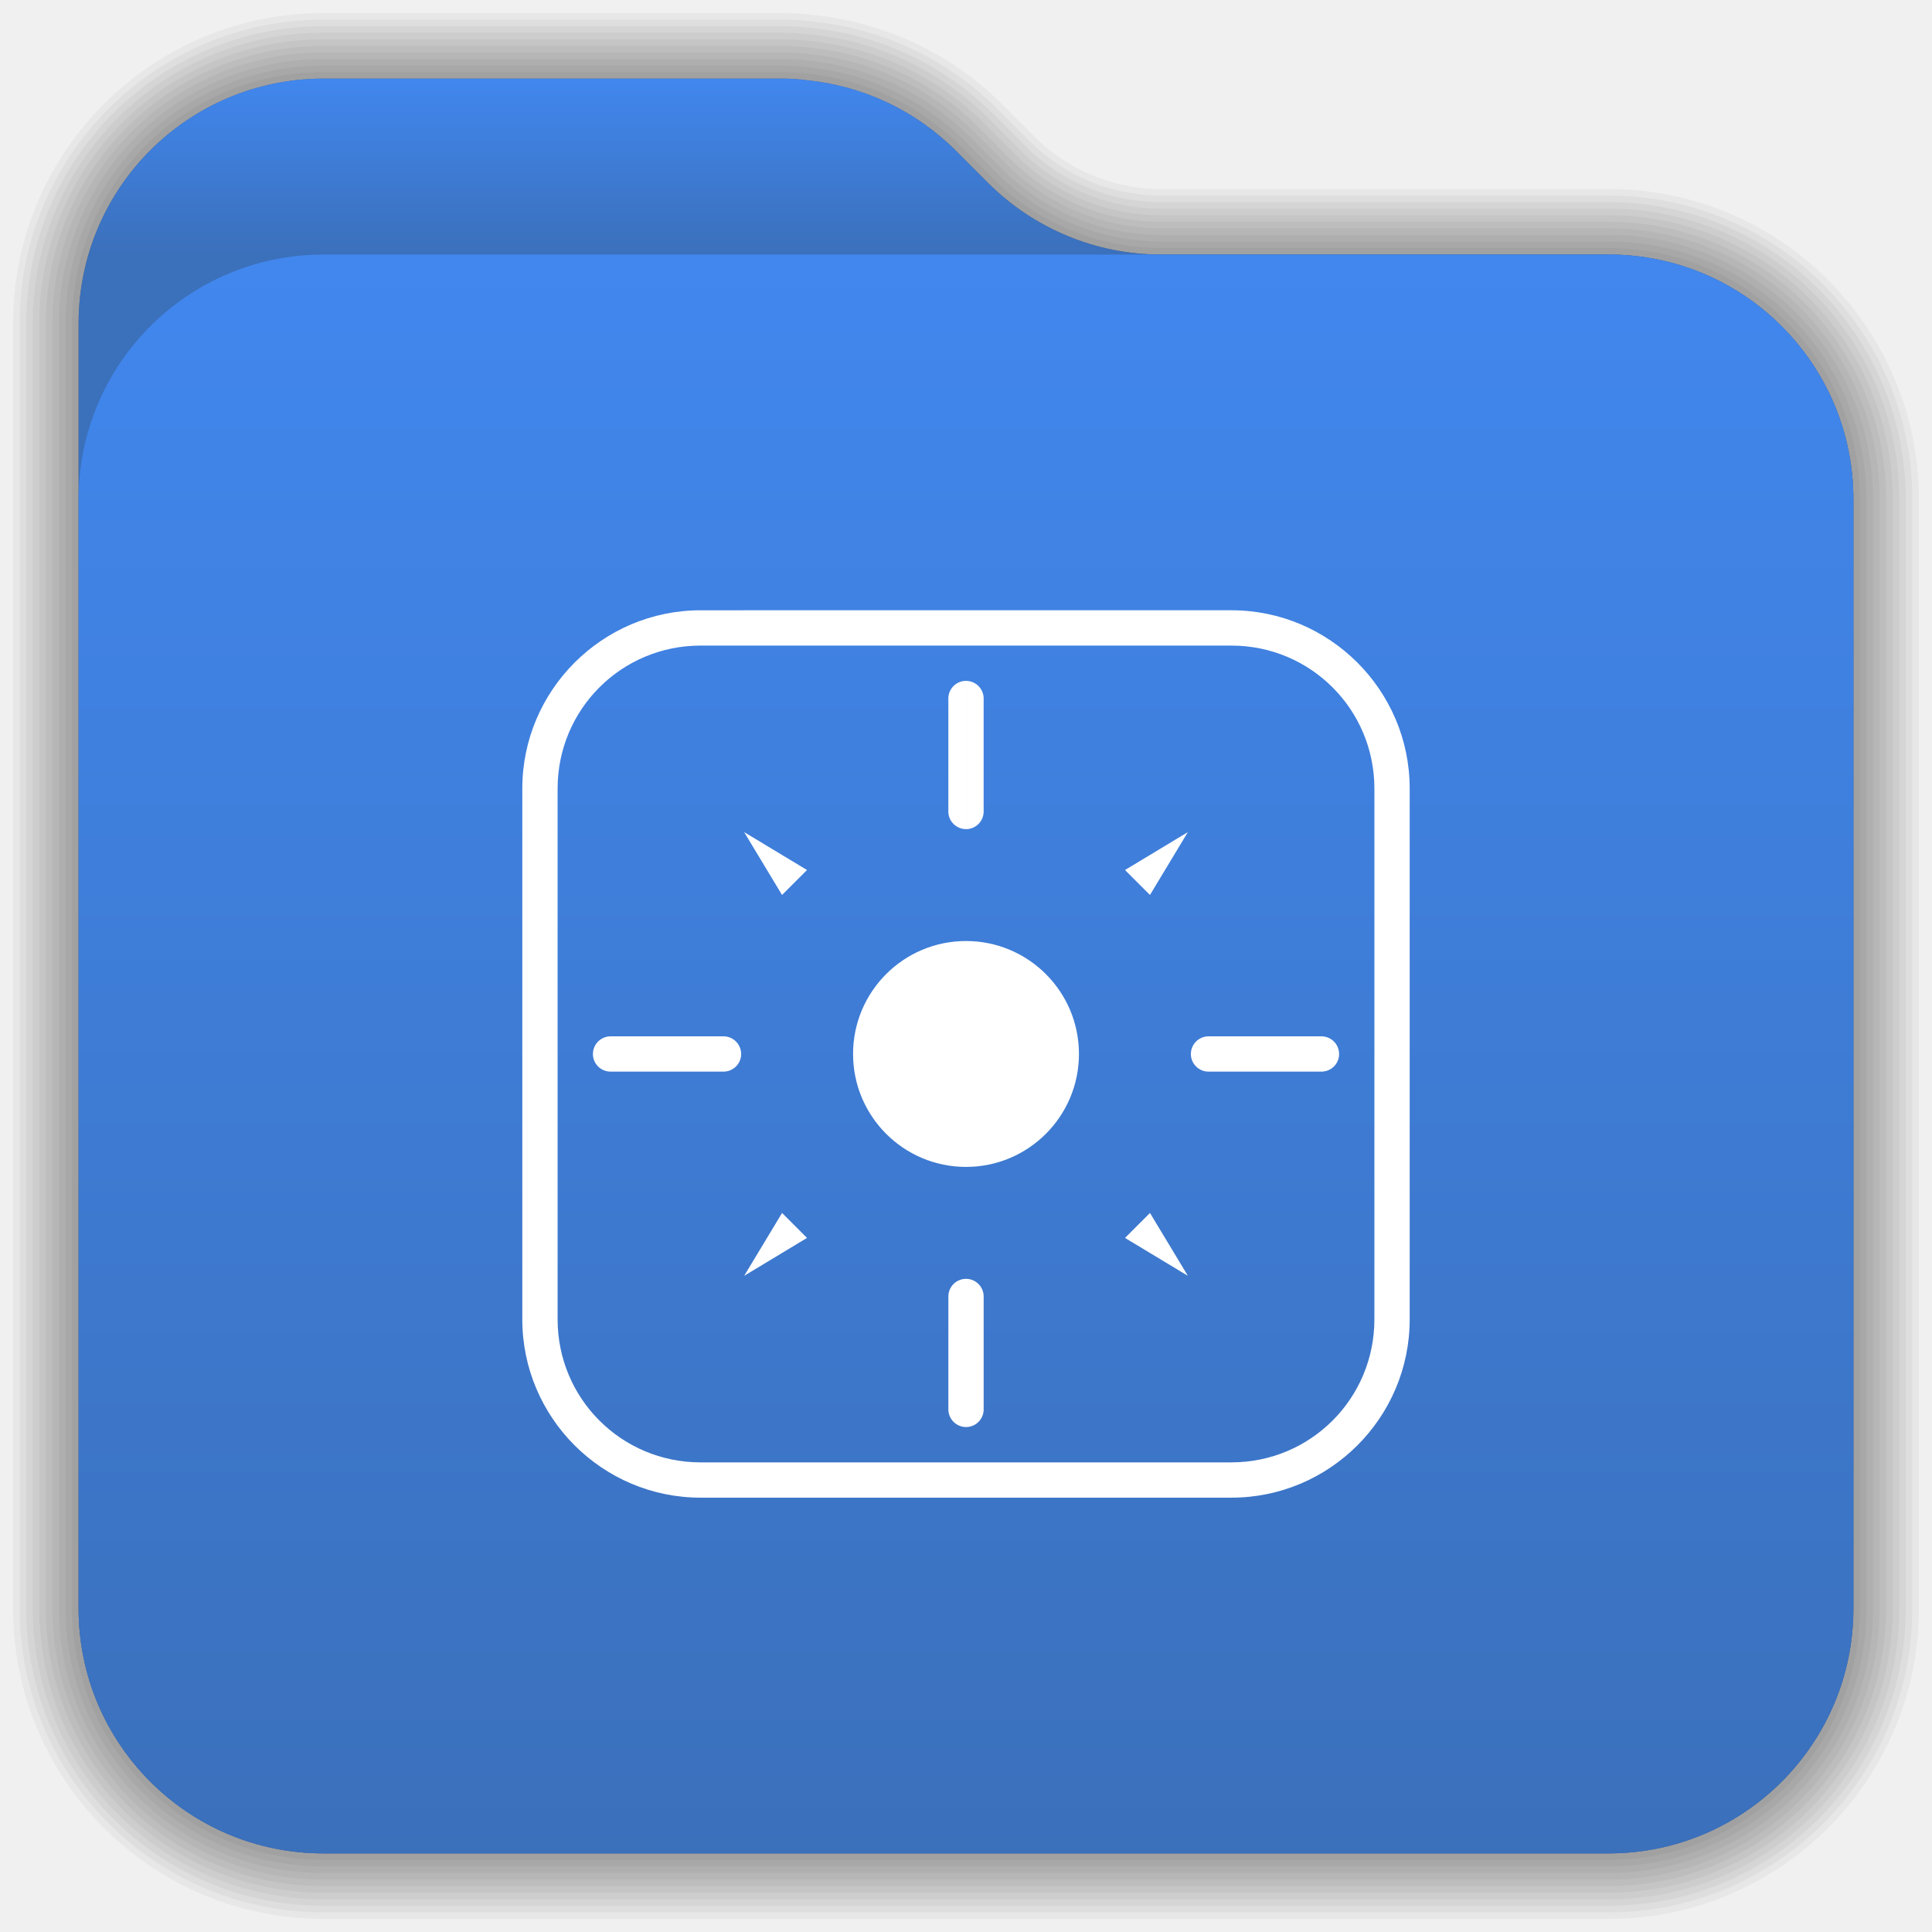
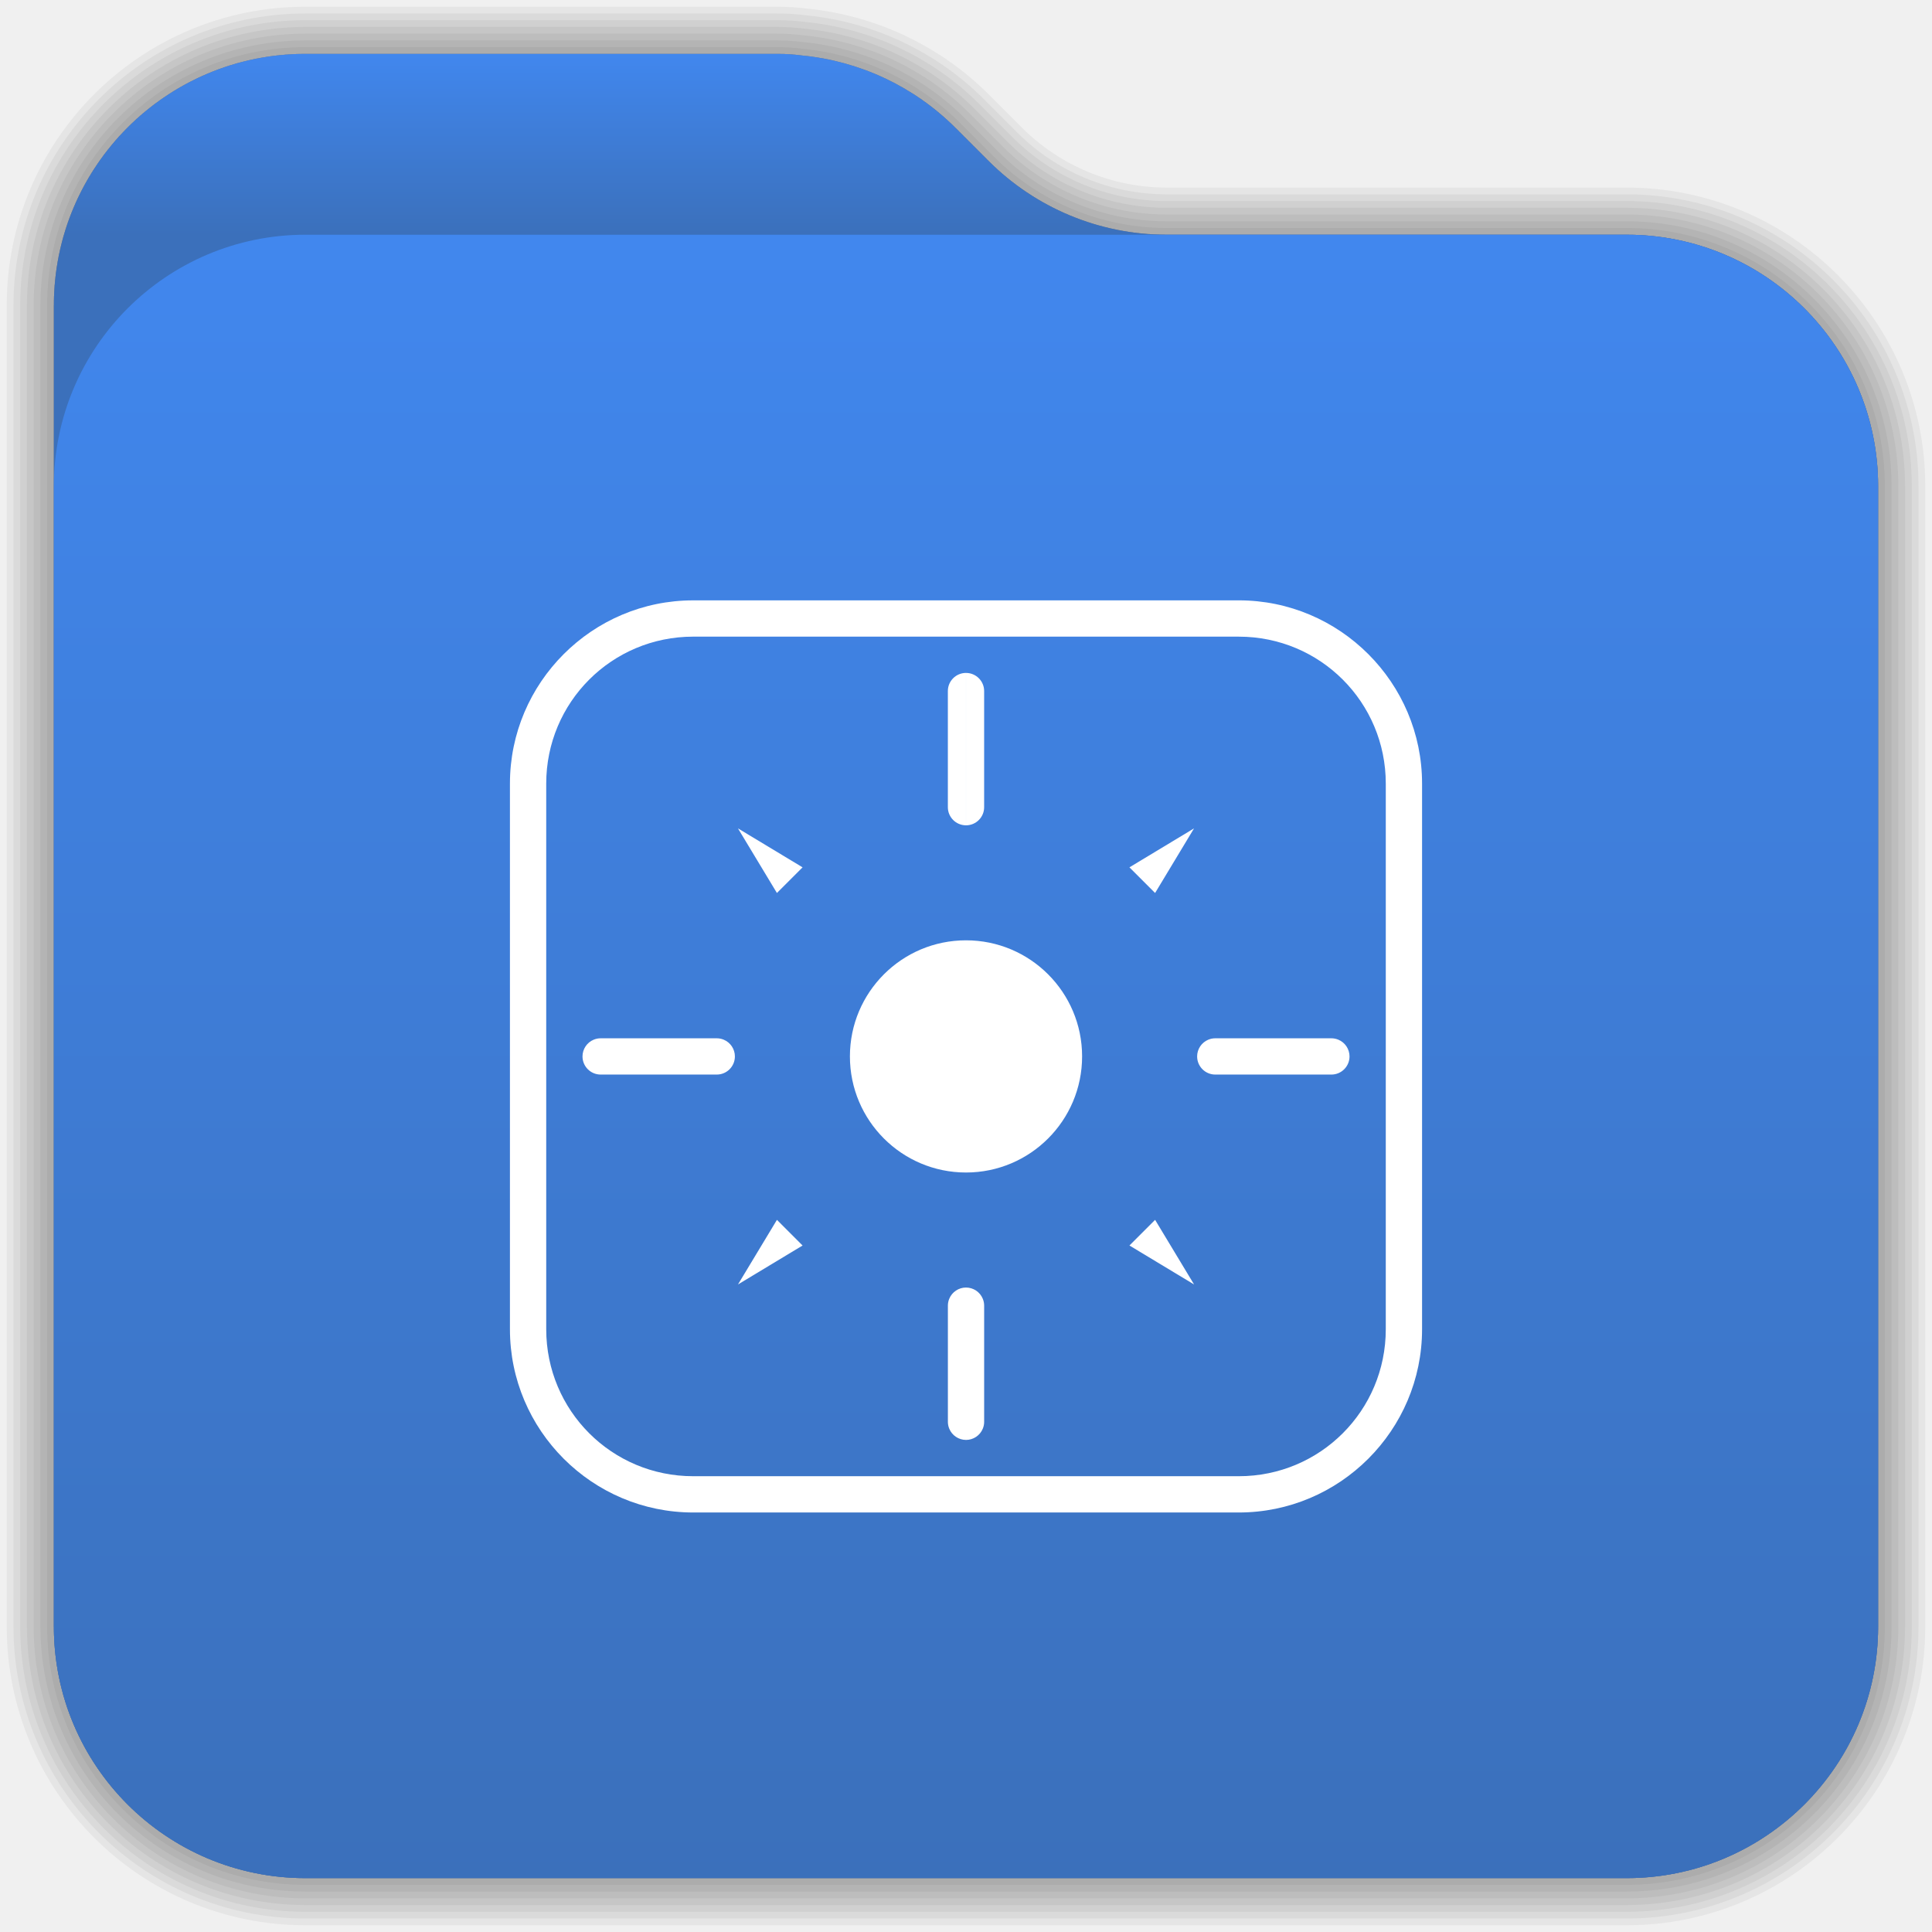
- <svg xmlns="http://www.w3.org/2000/svg" xmlns:xlink="http://www.w3.org/1999/xlink" width="512" height="512" viewBox="-6 -6 147.467 147.467" version="1.1" id="svg1" xml:space="preserve">
+ <svg xmlns="http://www.w3.org/2000/svg" xmlns:xlink="http://www.w3.org/1999/xlink" width="512" height="512" viewBox="-4 -4 143.467 143.467" version="1.1" id="svg1" xml:space="preserve">
  <defs id="defs1">
    <linearGradient id="linearGradient17">
      <stop style="stop-color:#e5e5e5;stop-opacity:1;" offset="0" id="stop17" />
      <stop style="stop-color:#a8a8a8;stop-opacity:1;" offset="1" id="stop18" />
    </linearGradient>
    <linearGradient id="linearGradient15">
      <stop style="stop-color:#e5e5e5;stop-opacity:1;" offset="0" id="stop15" />
      <stop style="stop-color:#a8a8a8;stop-opacity:1;" offset="1" id="stop16" />
    </linearGradient>
    <linearGradient xlink:href="#linearGradient15" id="linearGradient16" x1="55.033" y1="6.35" x2="55.033" y2="18.521" gradientUnits="userSpaceOnUse" />
    <linearGradient xlink:href="#linearGradient17" id="linearGradient18" x1="67.733" y1="18.521" x2="67.733" y2="129.117" gradientUnits="userSpaceOnUse" />
    <linearGradient id="a" gradientUnits="userSpaceOnUse" x1="24.415" y1="564.872" x2="104.743" y2="551.509" gradientTransform="translate(-0.005,-473.426)">
      <stop offset=".037" style="stop-color:#fff" id="stop168645" />
      <stop offset=".896" style="stop-color:#898cbf" id="stop168647" />
    </linearGradient>
    <linearGradient id="b" gradientUnits="userSpaceOnUse" x1="28.461" y1="68.837" x2="54.049" y2="68.837" gradientTransform="matrix(1,0,0,-1,-0.045,123.99)">
      <stop offset="0" style="stop-color:#6e70a9" id="stop168656" />
      <stop offset=".969" style="stop-color:#514a8e" id="stop168658" />
    </linearGradient>
    <linearGradient id="c" gradientUnits="userSpaceOnUse" x1="53.857" y1="61.681" x2="54.185" y2="61.681" gradientTransform="matrix(1,0,0,-1,-0.045,123.99)">
      <stop offset="0" style="stop-color:#6e70a9" id="stop168663" />
      <stop offset=".969" style="stop-color:#514a8e" id="stop168665" />
    </linearGradient>
    <linearGradient id="d" gradientUnits="userSpaceOnUse" x1="64.085" y1="540.326" x2="108.726" y2="569.631" gradientTransform="translate(-0.005,-473.426)">
      <stop offset="0" style="stop-color:#4c5284" id="stop168676" />
      <stop offset="1" style="stop-color:#8789bc" id="stop168678" />
    </linearGradient>
    <linearGradient id="e" gradientUnits="userSpaceOnUse" x1="53.464" y1="596.999" x2="53.153" y2="577.096" gradientTransform="translate(-0.005,-473.426)">
      <stop offset=".11" style="stop-color:#4c407e" id="stop168685" />
      <stop offset=".89" style="stop-color:#669" id="stop168687" />
      <stop offset="1" style="stop-color:#a7b3d9" id="stop168689" />
      <stop offset="1" style="stop-color:#9ba5cd" id="stop168691" />
    </linearGradient>
    <linearGradient id="f" gradientUnits="userSpaceOnUse" x1="4.824" y1="553.133" x2="66.026" y2="536.123" gradientTransform="translate(-0.005,-473.426)">
      <stop offset=".233" style="stop-color:#669" id="stop168702" />
      <stop offset=".724" style="stop-color:#a7b3d9" id="stop168704" />
    </linearGradient>
    <linearGradient id="g" gradientUnits="userSpaceOnUse" x1="5.882" y1="556.931" x2="67.08" y2="539.924" gradientTransform="translate(-0.005,-473.426)">
      <stop offset=".233" style="stop-color:#669" id="stop168709" />
      <stop offset=".991" style="stop-color:#a7b3d9" id="stop168711" />
    </linearGradient>
    <linearGradient id="h" gradientUnits="userSpaceOnUse" x1="19.586" y1="559.814" x2="43.921" y2="572.836" gradientTransform="translate(-0.005,-473.426)">
      <stop offset="0" style="stop-color:#6e70a9" id="stop168722" />
      <stop offset=".969" style="stop-color:#514a8e" id="stop168724" />
    </linearGradient>
    <linearGradient id="i" gradientUnits="userSpaceOnUse" x1="55.735" y1="495.654" x2="71.185" y2="503.171" gradientTransform="translate(-0.005,-473.426)">
      <stop offset=".037" style="stop-color:#9ea5d3" id="stop168731" />
      <stop offset=".902" style="stop-color:#7675ae" id="stop168733" />
    </linearGradient>
    <linearGradient id="k" gradientUnits="userSpaceOnUse" x1="49.386" y1="477.947" x2="45.741" y2="518.442" gradientTransform="matrix(0.6006141,0,0,0.6006141,49.40835,-248.2768)">
      <stop offset="0" style="stop-color:#aaacd2" id="stop168747" />
      <stop offset=".626" style="stop-color:#fcfafb" id="stop168749" />
    </linearGradient>
    <linearGradient id="l" gradientUnits="userSpaceOnUse" x1="71.78" y1="473.265" x2="68.135" y2="513.761" gradientTransform="matrix(0.6006141,0,0,0.6006141,49.40835,-248.2768)">
      <stop offset=".674" style="stop-color:#aaacd2" id="stop168754" />
      <stop offset="1" style="stop-color:#fcfafb" id="stop168756" />
    </linearGradient>
    <linearGradient data-orig="1c6ee5,1451a8" x1="55.033" y1="6.35" x2="55.033" y2="18.521" gradientUnits="userSpaceOnUse" id="linearGradient16_tint">
      <stop style="stop-color:#4187ee;stop-opacity:1;" offset="0" />
      <stop style="stop-color:#3b70bb;stop-opacity:1;" offset="1" />
    </linearGradient>
    <linearGradient data-orig="1c6ee5,1451a8" x1="67.733" y1="18.521" x2="67.733" y2="129.117" gradientUnits="userSpaceOnUse" id="linearGradient18_tint">
      <stop style="stop-color:#4187ee;stop-opacity:1;" offset="0" />
      <stop style="stop-color:#3b70bb;stop-opacity:1;" offset="1" />
    </linearGradient>
  </defs>
  <g id="layer1">
    <g id="folder-shadow" style="fill:#000000;stroke:#000000;stroke-linejoin:round" transform="matrix(1.103449,0,0,1.103449,-7.006964,-7.006964)">
-       <path d="M 23.283,6.35 C 13.931,6.35 6.35,13.931 6.35,23.283 v 88.9 c -4.4e-6,9.352 7.581,16.933 16.933,16.933 h 88.9 c 9.352,0 16.933,-7.581 16.933,-16.933 V 35.454 c 0,-9.352 -7.581,-16.933 -16.933,-16.933 H 81.206 c -4.482,-0.007 -8.778,-1.79 -11.947,-4.959 h -5.17e-4 L 67.006,11.31 C 64.233,8.55 60.589,6.836 56.694,6.459 56.144,6.386 55.589,6.35 55.033,6.35 h -0.009 z" style="fill-opacity:0.04;stroke-opacity:0.04;stroke-width:9.062" />
-       <path d="M 23.283,6.35 C 13.931,6.35 6.35,13.931 6.35,23.283 v 88.9 c -4.4e-6,9.352 7.581,16.933 16.933,16.933 h 88.9 c 9.352,0 16.933,-7.581 16.933,-16.933 V 35.454 c 0,-9.352 -7.581,-16.933 -16.933,-16.933 H 81.206 c -4.482,-0.007 -8.778,-1.79 -11.947,-4.959 h -5.17e-4 L 67.006,11.31 C 64.233,8.55 60.589,6.836 56.694,6.459 56.144,6.386 55.589,6.35 55.033,6.35 h -0.009 z" style="fill-opacity:0.04;stroke-opacity:0.04;stroke-width:8.156" />
-       <path d="M 23.283,6.35 C 13.931,6.35 6.35,13.931 6.35,23.283 v 88.9 c -4.4e-6,9.352 7.581,16.933 16.933,16.933 h 88.9 c 9.352,0 16.933,-7.581 16.933,-16.933 V 35.454 c 0,-9.352 -7.581,-16.933 -16.933,-16.933 H 81.206 c -4.482,-0.007 -8.778,-1.79 -11.947,-4.959 h -5.17e-4 L 67.006,11.31 C 64.233,8.55 60.589,6.836 56.694,6.459 56.144,6.386 55.589,6.35 55.033,6.35 h -0.009 z" style="fill-opacity:0.04;stroke-opacity:0.04;stroke-width:7.250" />
-       <path d="M 23.283,6.35 C 13.931,6.35 6.35,13.931 6.35,23.283 v 88.9 c -4.4e-6,9.352 7.581,16.933 16.933,16.933 h 88.9 c 9.352,0 16.933,-7.581 16.933,-16.933 V 35.454 c 0,-9.352 -7.581,-16.933 -16.933,-16.933 H 81.206 c -4.482,-0.007 -8.778,-1.79 -11.947,-4.959 h -5.17e-4 L 67.006,11.31 C 64.233,8.55 60.589,6.836 56.694,6.459 56.144,6.386 55.589,6.35 55.033,6.35 h -0.009 z" style="fill-opacity:0.04;stroke-opacity:0.04;stroke-width:6.344" />
-       <path d="M 23.283,6.35 C 13.931,6.35 6.35,13.931 6.35,23.283 v 88.9 c -4.4e-6,9.352 7.581,16.933 16.933,16.933 h 88.9 c 9.352,0 16.933,-7.581 16.933,-16.933 V 35.454 c 0,-9.352 -7.581,-16.933 -16.933,-16.933 H 81.206 c -4.482,-0.007 -8.778,-1.79 -11.947,-4.959 h -5.17e-4 L 67.006,11.31 C 64.233,8.55 60.589,6.836 56.694,6.459 56.144,6.386 55.589,6.35 55.033,6.35 h -0.009 z" style="fill-opacity:0.04;stroke-opacity:0.04;stroke-width:5.437" />
-       <path d="M 23.283,6.35 C 13.931,6.35 6.35,13.931 6.35,23.283 v 88.9 c -4.4e-6,9.352 7.581,16.933 16.933,16.933 h 88.9 c 9.352,0 16.933,-7.581 16.933,-16.933 V 35.454 c 0,-9.352 -7.581,-16.933 -16.933,-16.933 H 81.206 c -4.482,-0.007 -8.778,-1.79 -11.947,-4.959 h -5.17e-4 L 67.006,11.31 C 64.233,8.55 60.589,6.836 56.694,6.459 56.144,6.386 55.589,6.35 55.033,6.35 h -0.009 z" style="fill-opacity:0.04;stroke-opacity:0.04;stroke-width:4.531" />
-       <path d="M 23.283,6.35 C 13.931,6.35 6.35,13.931 6.35,23.283 v 88.9 c -4.4e-6,9.352 7.581,16.933 16.933,16.933 h 88.9 c 9.352,0 16.933,-7.581 16.933,-16.933 V 35.454 c 0,-9.352 -7.581,-16.933 -16.933,-16.933 H 81.206 c -4.482,-0.007 -8.778,-1.79 -11.947,-4.959 h -5.17e-4 L 67.006,11.31 C 64.233,8.55 60.589,6.836 56.694,6.459 56.144,6.386 55.589,6.35 55.033,6.35 h -0.009 z" style="fill-opacity:0.04;stroke-opacity:0.04;stroke-width:3.625" />
-       <path d="M 23.283,6.35 C 13.931,6.35 6.35,13.931 6.35,23.283 v 88.9 c -4.4e-6,9.352 7.581,16.933 16.933,16.933 h 88.9 c 9.352,0 16.933,-7.581 16.933,-16.933 V 35.454 c 0,-9.352 -7.581,-16.933 -16.933,-16.933 H 81.206 c -4.482,-0.007 -8.778,-1.79 -11.947,-4.959 h -5.17e-4 L 67.006,11.31 C 64.233,8.55 60.589,6.836 56.694,6.459 56.144,6.386 55.589,6.35 55.033,6.35 h -0.009 z" style="fill-opacity:0.04;stroke-opacity:0.04;stroke-width:2.719" />
-       <path d="M 23.283,6.35 C 13.931,6.35 6.35,13.931 6.35,23.283 v 88.9 c -4.4e-6,9.352 7.581,16.933 16.933,16.933 h 88.9 c 9.352,0 16.933,-7.581 16.933,-16.933 V 35.454 c 0,-9.352 -7.581,-16.933 -16.933,-16.933 H 81.206 c -4.482,-0.007 -8.778,-1.79 -11.947,-4.959 h -5.17e-4 L 67.006,11.31 C 64.233,8.55 60.589,6.836 56.694,6.459 56.144,6.386 55.589,6.35 55.033,6.35 h -0.009 z" style="fill-opacity:0.04;stroke-opacity:0.04;stroke-width:1.812" />
-       <path d="M 23.283,6.35 C 13.931,6.35 6.35,13.931 6.35,23.283 v 88.9 c -4.4e-6,9.352 7.581,16.933 16.933,16.933 h 88.9 c 9.352,0 16.933,-7.581 16.933,-16.933 V 35.454 c 0,-9.352 -7.581,-16.933 -16.933,-16.933 H 81.206 c -4.482,-0.007 -8.778,-1.79 -11.947,-4.959 h -5.17e-4 L 67.006,11.31 C 64.233,8.55 60.589,6.836 56.694,6.459 56.144,6.386 55.589,6.35 55.033,6.35 h -0.009 z" style="fill-opacity:0.04;stroke-opacity:0.04;stroke-width:0.906" />
+       <path d="M 23.283,6.35 C 13.931,6.35 6.35,13.931 6.35,23.283 v 88.9 c -4.4e-6,9.352 7.581,16.933 16.933,16.933 h 88.9 c 9.352,0 16.933,-7.581 16.933,-16.933 V 35.454 c 0,-9.352 -7.581,-16.933 -16.933,-16.933 H 81.206 c -4.482,-0.007 -8.778,-1.79 -11.947,-4.959 h -5.17e-4 L 67.006,11.31 C 64.233,8.55 60.589,6.836 56.694,6.459 56.144,6.386 55.589,6.35 55.033,6.35 h -0.009 z" style="fill-opacity:0.05;stroke-opacity:0.05;stroke-width:6.344" />
+       <path d="M 23.283,6.35 C 13.931,6.35 6.35,13.931 6.35,23.283 v 88.9 c -4.4e-6,9.352 7.581,16.933 16.933,16.933 h 88.9 c 9.352,0 16.933,-7.581 16.933,-16.933 V 35.454 c 0,-9.352 -7.581,-16.933 -16.933,-16.933 H 81.206 c -4.482,-0.007 -8.778,-1.79 -11.947,-4.959 h -5.17e-4 L 67.006,11.31 C 64.233,8.55 60.589,6.836 56.694,6.459 56.144,6.386 55.589,6.35 55.033,6.35 h -0.009 z" style="fill-opacity:0.05;stroke-opacity:0.05;stroke-width:5.437" />
+       <path d="M 23.283,6.35 C 13.931,6.35 6.35,13.931 6.35,23.283 v 88.9 c -4.4e-6,9.352 7.581,16.933 16.933,16.933 h 88.9 c 9.352,0 16.933,-7.581 16.933,-16.933 V 35.454 c 0,-9.352 -7.581,-16.933 -16.933,-16.933 H 81.206 c -4.482,-0.007 -8.778,-1.79 -11.947,-4.959 h -5.17e-4 L 67.006,11.31 C 64.233,8.55 60.589,6.836 56.694,6.459 56.144,6.386 55.589,6.35 55.033,6.35 h -0.009 z" style="fill-opacity:0.05;stroke-opacity:0.05;stroke-width:4.531" />
+       <path d="M 23.283,6.35 C 13.931,6.35 6.35,13.931 6.35,23.283 v 88.9 c -4.4e-6,9.352 7.581,16.933 16.933,16.933 h 88.9 c 9.352,0 16.933,-7.581 16.933,-16.933 V 35.454 c 0,-9.352 -7.581,-16.933 -16.933,-16.933 H 81.206 c -4.482,-0.007 -8.778,-1.79 -11.947,-4.959 h -5.17e-4 L 67.006,11.31 C 64.233,8.55 60.589,6.836 56.694,6.459 56.144,6.386 55.589,6.35 55.033,6.35 h -0.009 z" style="fill-opacity:0.05;stroke-opacity:0.05;stroke-width:3.625" />
+       <path d="M 23.283,6.35 C 13.931,6.35 6.35,13.931 6.35,23.283 v 88.9 c -4.4e-6,9.352 7.581,16.933 16.933,16.933 h 88.9 c 9.352,0 16.933,-7.581 16.933,-16.933 V 35.454 c 0,-9.352 -7.581,-16.933 -16.933,-16.933 H 81.206 c -4.482,-0.007 -8.778,-1.79 -11.947,-4.959 h -5.17e-4 L 67.006,11.31 C 64.233,8.55 60.589,6.836 56.694,6.459 56.144,6.386 55.589,6.35 55.033,6.35 h -0.009 z" style="fill-opacity:0.05;stroke-opacity:0.05;stroke-width:2.719" />
+       <path d="M 23.283,6.35 C 13.931,6.35 6.35,13.931 6.35,23.283 v 88.9 c -4.4e-6,9.352 7.581,16.933 16.933,16.933 h 88.9 c 9.352,0 16.933,-7.581 16.933,-16.933 V 35.454 c 0,-9.352 -7.581,-16.933 -16.933,-16.933 H 81.206 c -4.482,-0.007 -8.778,-1.79 -11.947,-4.959 h -5.17e-4 L 67.006,11.31 C 64.233,8.55 60.589,6.836 56.694,6.459 56.144,6.386 55.589,6.35 55.033,6.35 h -0.009 z" style="fill-opacity:0.05;stroke-opacity:0.05;stroke-width:1.812" />
+       <path d="M 23.283,6.35 C 13.931,6.35 6.35,13.931 6.35,23.283 v 88.9 c -4.4e-6,9.352 7.581,16.933 16.933,16.933 h 88.9 c 9.352,0 16.933,-7.581 16.933,-16.933 V 35.454 c 0,-9.352 -7.581,-16.933 -16.933,-16.933 H 81.206 c -4.482,-0.007 -8.778,-1.79 -11.947,-4.959 h -5.17e-4 L 67.006,11.31 C 64.233,8.55 60.589,6.836 56.694,6.459 56.144,6.386 55.589,6.35 55.033,6.35 h -0.009 z" style="fill-opacity:0.05;stroke-opacity:0.05;stroke-width:0.906" />
    </g>
    <g id="g50" transform="matrix(1.103449,0,0,1.103449,-7.006964,-7.006964)">
      <path id="path46" style="display:inline;fill:url(#linearGradient16_tint);stroke-width:11.943;paint-order:stroke fill markers" d="M 23.283,6.35 C 13.931,6.35 6.35,13.931 6.35,23.283 v 88.9 c -4.4e-6,9.352 7.581,16.933 16.933,16.933 h 88.9 c 9.352,0 16.933,-7.581 16.933,-16.933 V 35.454 c 0,-9.352 -7.581,-16.933 -16.933,-16.933 H 81.206 c -4.482,-0.007 -8.778,-1.79 -11.947,-4.959 h -5.17e-4 L 67.006,11.31 C 64.233,8.55 60.589,6.836 56.694,6.459 56.144,6.386 55.589,6.35 55.033,6.35 h -0.009 z" />
      <path id="path50" style="display:inline;fill:url(#linearGradient18_tint);stroke-width:11.943;paint-order:stroke fill markers" d="m 23.283,18.521 c -9.352,-1e-6 -16.933,7.581 -16.933,16.933 v 76.729 c -4.4e-6,9.352 7.581,16.933 16.933,16.933 h 88.9 c 9.352,0 16.933,-7.581 16.933,-16.933 V 35.454 c 0,-9.352 -7.581,-16.933 -16.933,-16.933 z" />
    </g>
    <path id="path19" style="display:inline;fill:#ffffff;stroke-width:4.311;paint-order:markers fill stroke" d="m 47.476,40.582 c -7.5,2e-6 -13.609,6.11 -13.609,13.61 v 20.257 20.257 c 2e-6,7.5 6.11,13.609 13.61,13.609 H 67.734 87.99 c 7.5,0 13.61,-6.109 13.61,-13.609 V 74.448 54.191 c 0,-7.5 -6.109,-13.61 -13.609,-13.61 H 67.734 Z m 0,2.695 H 67.734 87.991 c 6.044,1e-6 10.915,4.87 10.915,10.915 v 20.257 h -5.3e-4 v 20.257 c 0,6.044 -4.87,10.915 -10.915,10.915 H 67.734 47.477 c -6.044,0 -10.915,-4.87 -10.915,-10.915 V 74.448 h -5.26e-4 V 54.191 c 0,-6.044 4.87,-10.915 10.915,-10.915 z m 20.257,2.693 a 1.347,1.347 0 0 0 -1.347,1.347 1.347,1.347 0 0 0 5.27e-4,0.003 v 8.616 a 1.347,1.347 0 0 0 -5.27e-4,0.003 1.347,1.347 0 0 0 1.347,1.347 z m 0.001,0 v 11.317 a 1.347,1.347 0 0 0 1.347,-1.347 1.347,1.347 0 0 0 -5.26e-4,-0.003 v -8.616 a 1.347,1.347 0 0 0 5.26e-4,-0.003 1.347,1.347 0 0 0 -1.347,-1.347 z m -16.934,11.544 2.893,4.798 1.905,-1.905 z m 33.867,5.26e-4 -4.797,2.893 1.905,1.905 z m -16.933,8.312 a 8.621,8.621 0 0 0 -8.621,8.621 8.621,8.621 0 0 0 8.621,8.621 8.621,8.621 0 0 0 8.621,-8.621 8.621,8.621 0 0 0 -8.621,-8.621 z m -27.131,7.275 a 1.347,1.347 0 0 0 -0.515,0.103 1.347,1.347 0 0 0 -0.832,1.244 h 11.316 a 1.347,1.347 0 0 0 -0.831,-1.244 1.347,1.347 0 0 0 -0.516,-0.103 1.347,1.347 0 0 0 -0.003,5.26e-4 h -8.616 a 1.347,1.347 0 0 0 -0.003,-5.26e-4 z m 45.641,0 a 1.347,1.347 0 0 0 -0.516,0.103 1.347,1.347 0 0 0 -0.831,1.244 h 11.316 a 1.347,1.347 0 0 0 -0.832,-1.244 1.347,1.347 0 0 0 -0.515,-0.103 1.347,1.347 0 0 0 -0.003,5.26e-4 h -8.616 a 1.347,1.347 0 0 0 -0.003,-5.26e-4 z m -46.988,1.347 a 1.347,1.347 0 0 0 1.347,1.347 1.347,1.347 0 0 0 0.003,-5.26e-4 h 8.616 a 1.347,1.347 0 0 0 0.003,5.26e-4 1.347,1.347 0 0 0 1.347,-1.347 z m 45.641,0 a 1.347,1.347 0 0 0 1.347,1.347 1.347,1.347 0 0 0 0.003,-5.26e-4 h 8.616 a 1.347,1.347 0 0 0 0.003,5.26e-4 1.347,1.347 0 0 0 1.347,-1.347 z m -3.121,12.135 -1.905,1.905 4.798,2.893 z m -28.082,5.27e-4 -2.893,4.798 4.797,-2.893 z m 14.041,5.026 a 1.347,1.347 0 0 0 -1.244,0.831 1.347,1.347 0 0 0 -0.103,0.516 1.347,1.347 0 0 0 5.25e-4,0.003 v 8.616 a 1.347,1.347 0 0 0 -5.25e-4,0.003 1.347,1.347 0 0 0 0.103,0.515 1.347,1.347 0 0 0 1.244,0.832 v 5.3e-4 a 1.347,1.347 0 0 0 1.244,-0.832 1.347,1.347 0 0 0 0.103,-0.515 1.347,1.347 0 0 0 -5.25e-4,-0.003 v -8.616 a 1.347,1.347 0 0 0 5.25e-4,-0.003 1.347,1.347 0 0 0 -0.103,-0.516 1.347,1.347 0 0 0 -1.244,-0.831 z" />
  </g>
</svg>
